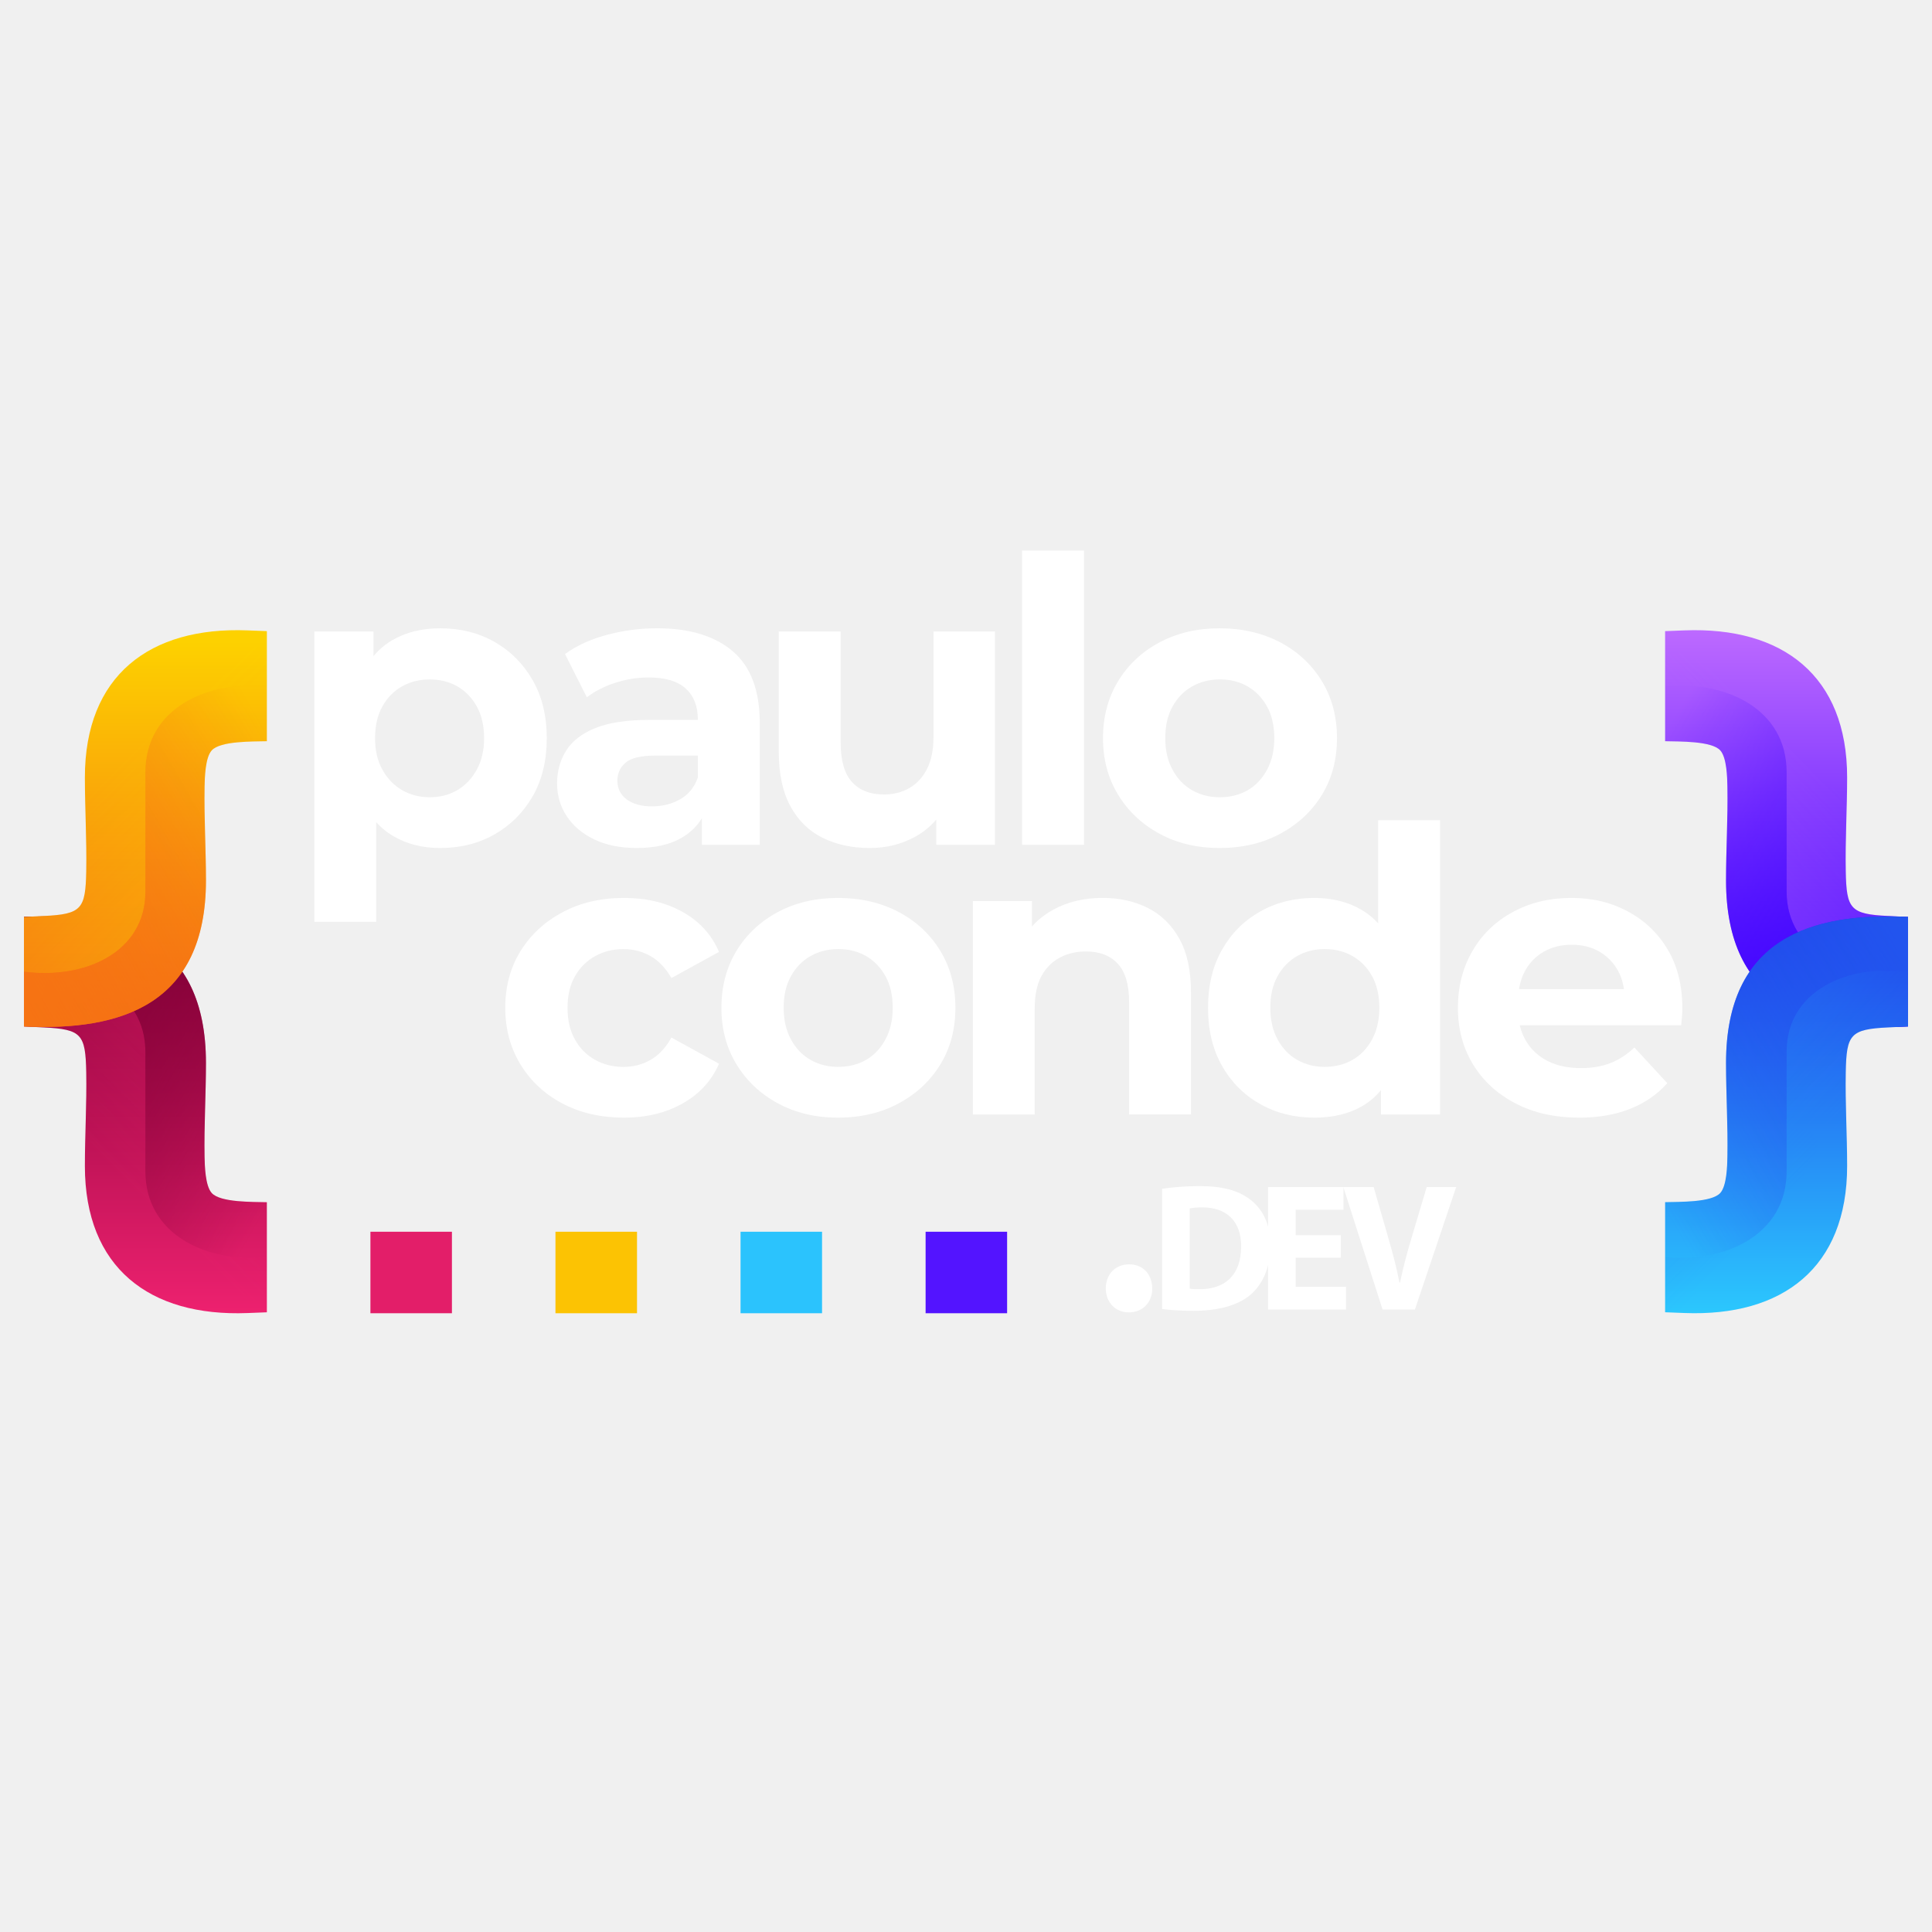
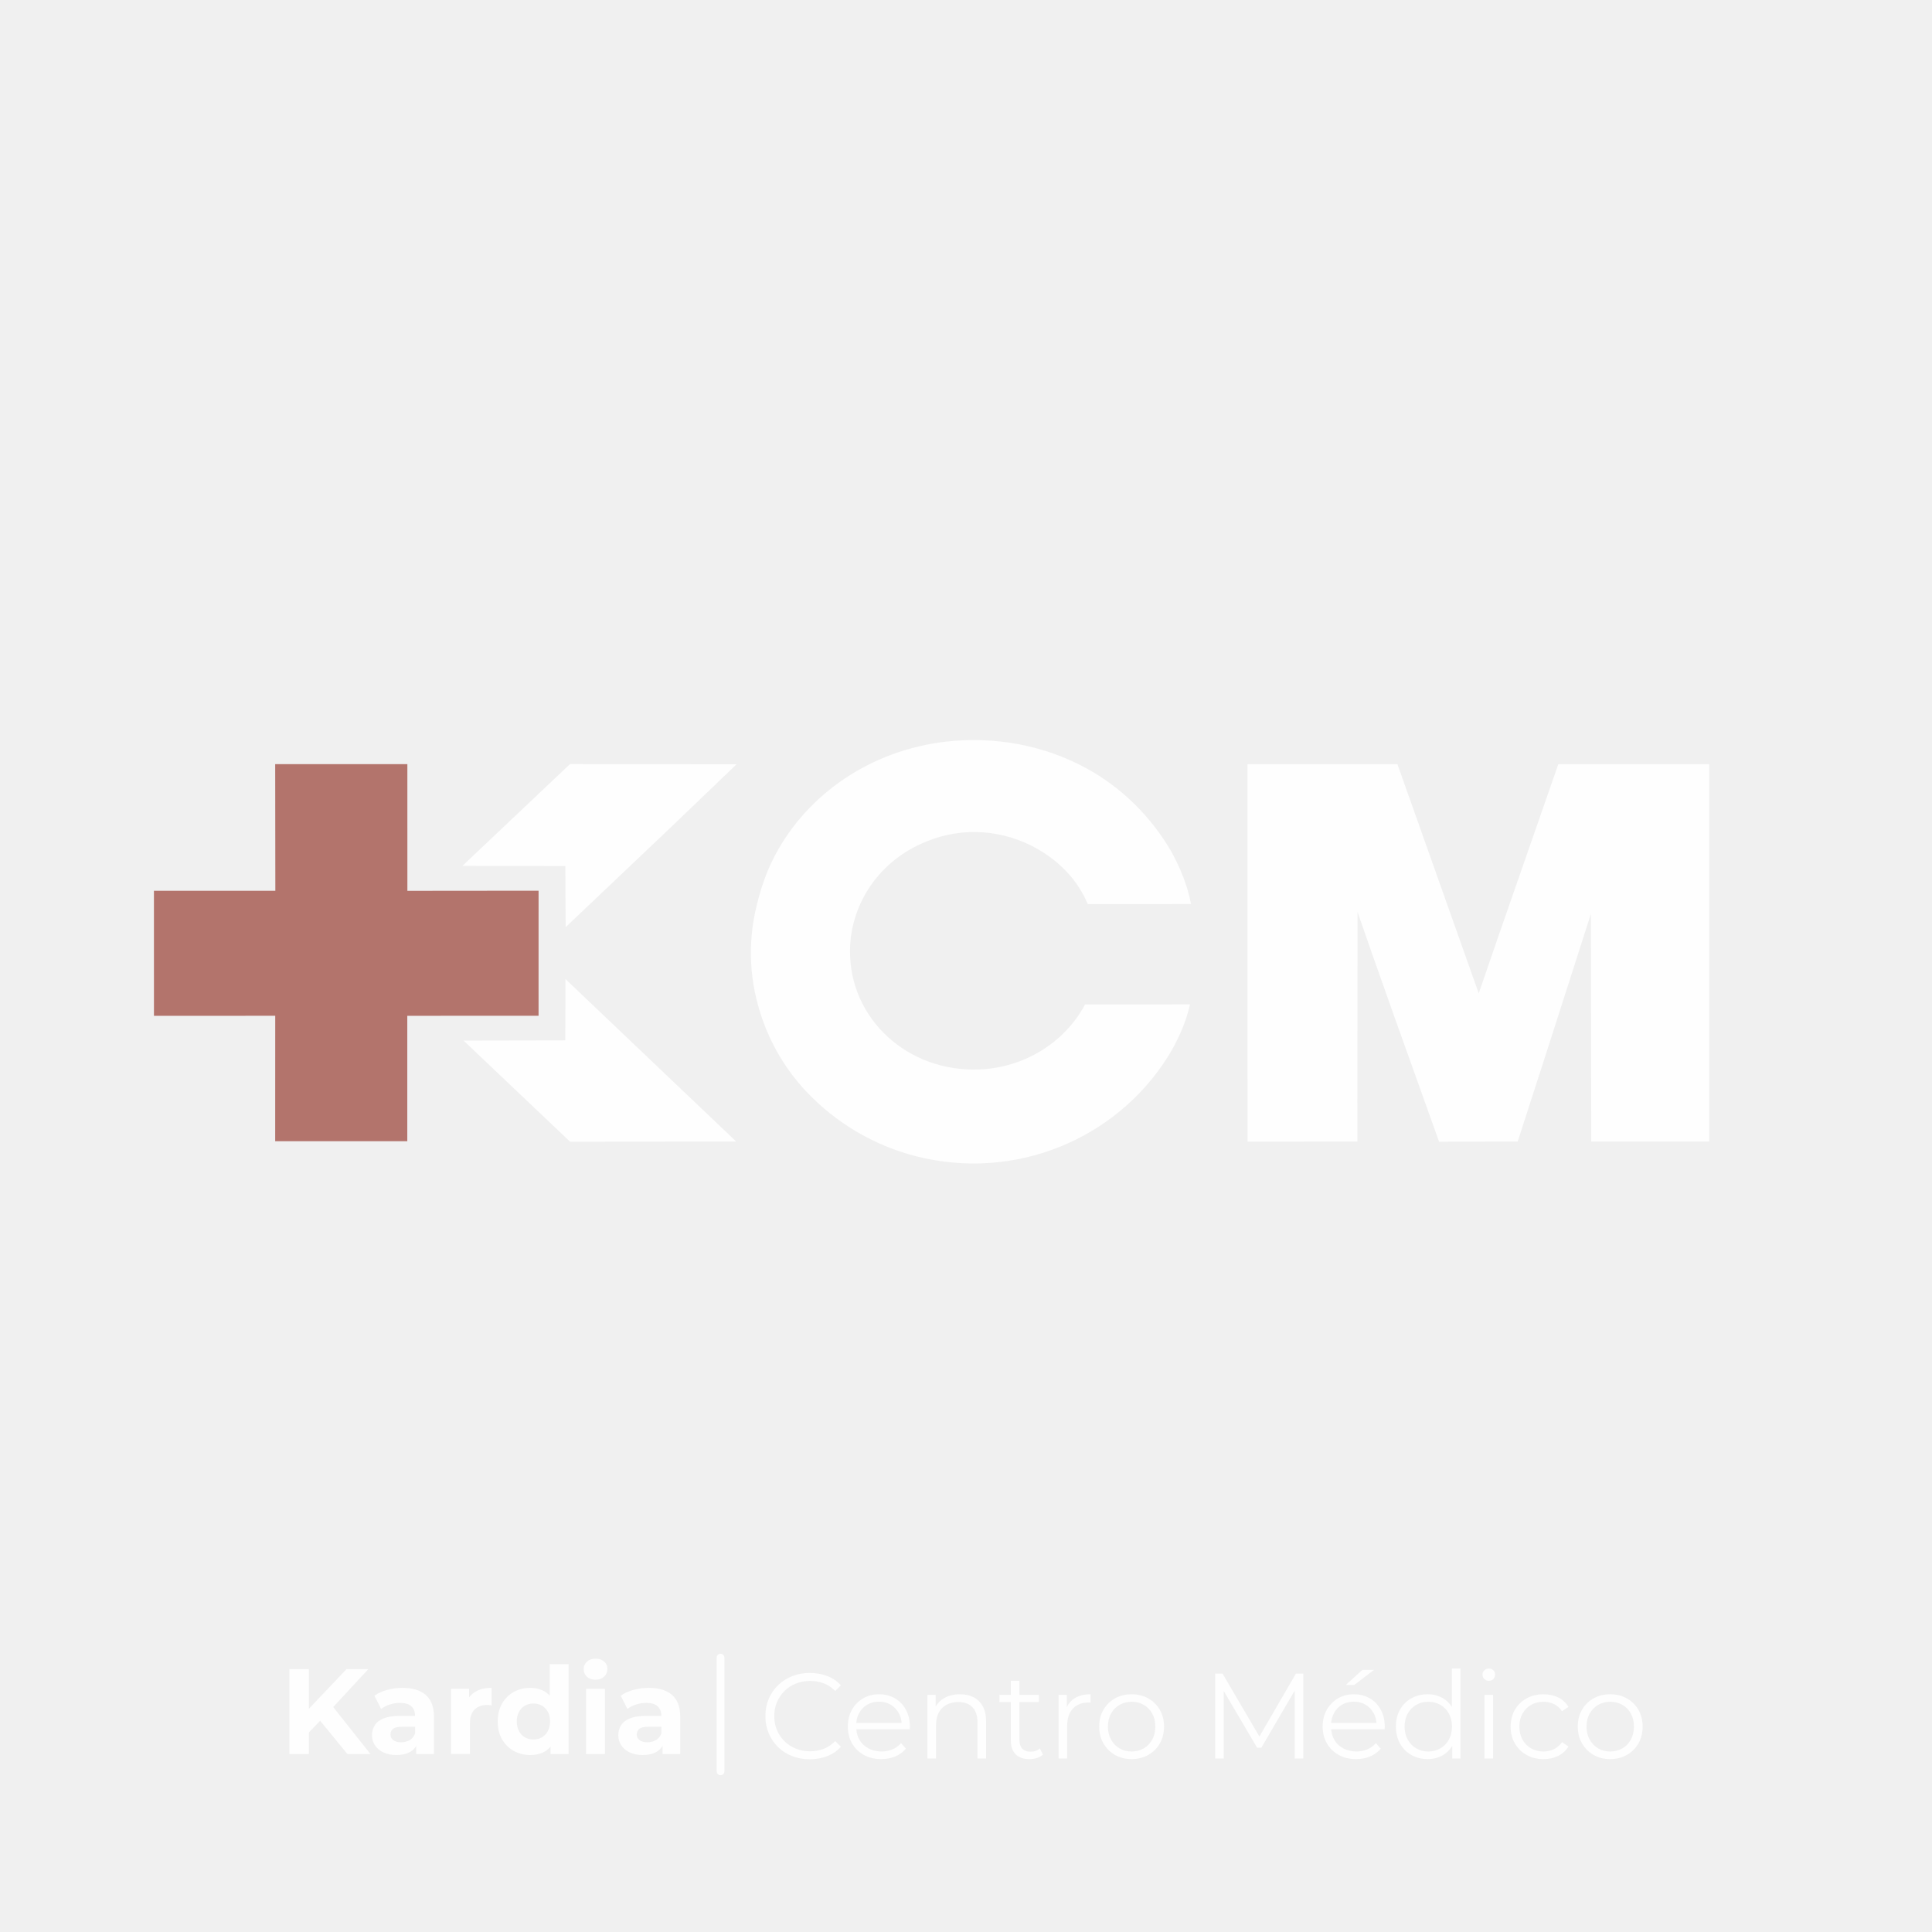
- <svg xmlns="http://www.w3.org/2000/svg" xmlns:xlink="http://www.w3.org/1999/xlink" id="Layer_1" data-name="Layer 1" viewBox="0 0 1080 1080">
+ <svg xmlns="http://www.w3.org/2000/svg" id="Layer_1" data-name="Layer 1" viewBox="0 0 1080 1080">
  <defs>
    <style>
      .cls-1 {
-         mask: url(#mask);
+         fill: #b3746c;
      }

      .cls-2 {
-         fill: #f67313;
-       }
- 
-       .cls-2, .cls-3, .cls-4, .cls-5, .cls-6, .cls-7, .cls-8, .cls-9 {
-         fill-rule: evenodd;
-       }
- 
-       .cls-10 {
-         fill: #2bc3fd;
-       }
- 
-       .cls-11 {
-         fill: url(#linear-gradient-8);
-       }
- 
-       .cls-12 {
-         fill: url(#linear-gradient-7);
-       }
- 
-       .cls-13 {
-         fill: url(#linear-gradient-5);
-       }
- 
-       .cls-14 {
-         fill: url(#linear-gradient-6);
-       }
- 
-       .cls-15 {
-         fill: url(#linear-gradient-9);
-       }
- 
-       .cls-16 {
-         fill: url(#linear-gradient-4);
-       }
- 
-       .cls-17 {
-         fill: url(#linear-gradient-3);
-       }
- 
-       .cls-18 {
-         fill: url(#linear-gradient-2);
-       }
- 
-       .cls-19 {
-         fill: url(#linear-gradient);
-       }
- 
-       .cls-20 {
-         mask: url(#mask-2);
-       }
- 
-       .cls-21 {
-         mask: url(#mask-3);
-       }
- 
-       .cls-22 {
-         mask: url(#mask-4);
-       }
- 
-       .cls-23 {
-         mask: url(#mask-5);
-       }
- 
-       .cls-24 {
-         mask: url(#mask-7);
-       }
- 
-       .cls-25 {
-         mask: url(#mask-6);
-       }
- 
-       .cls-26 {
-         mask: url(#mask-1);
-       }
- 
-       .cls-3 {
-         fill: #830037;
-       }
- 
-       .cls-4 {
-         fill: #2684f5;
-       }
- 
-       .cls-27 {
-         clip-path: url(#clippath-1);
-       }
- 
-       .cls-28 {
-         clip-path: url(#clippath-3);
-       }
- 
-       .cls-29 {
-         clip-path: url(#clippath-2);
-       }
- 
-       .cls-30 {
-         fill: #fcc303;
-       }
- 
-       .cls-31 {
-         fill: #fff;
-       }
- 
-       .cls-32 {
-         clip-rule: evenodd;
-         fill: none;
-       }
- 
-       .cls-33 {
-         fill: url(#linear-gradient-10);
-       }
- 
-       .cls-34 {
-         fill: url(#linear-gradient-11);
-       }
- 
-       .cls-35 {
-         fill: url(#linear-gradient-12);
-       }
- 
-       .cls-5 {
-         fill: #eb206e;
-       }
- 
-       .cls-36 {
-         fill: #e31e69;
-       }
- 
-       .cls-6 {
-         fill: #25e;
-       }
- 
-       .cls-7 {
-         fill: #4004ff;
-       }
- 
-       .cls-8 {
-         fill: #b866ff;
-       }
- 
-       .cls-37 {
-         fill: #5314ff;
-       }
- 
-       .cls-38 {
-         clip-path: url(#clippath);
-       }
- 
-       .cls-9 {
-         fill: #fdd000;
+         fill: #fefefe;
      }
    </style>
-     <clipPath id="clippath">
-       <path class="cls-32" d="M13.39,512.58v61.22l11.08.54c21.22,1.01,23.33,3.87,23.74,25.06.31,17.34-.76,34.99-.76,52.42,0,56.82,36.12,84.32,90.96,82.18l10.77-.42v-61.54c-7.82-.23-26.04.25-30.86-5.17-3.61-4.06-3.85-15.16-3.97-20.22-.31-17.33.78-34.99.78-52.42,0-69.46-47.42-84.28-101.74-81.65" />
-     </clipPath>
-     <linearGradient id="linear-gradient" x1="-1259.2" y1="586.36" x2="-1259.2" y2="366.56" gradientTransform="translate(-1177.91 1100.66) rotate(-180)" gradientUnits="userSpaceOnUse">
-       <stop offset="0" stop-color="#820036" />
-       <stop offset="1" stop-color="#ed216f" />
-     </linearGradient>
-     <linearGradient id="linear-gradient-2" x1="-1517.02" y1="1001.93" x2="-1337.27" y2="822.18" gradientTransform="translate(-1273.92 1478.39) rotate(-180)" gradientUnits="userSpaceOnUse">
-       <stop offset="0" stop-color="#fff" />
-       <stop offset="1" stop-color="#000" />
-     </linearGradient>
-     <mask id="mask" x="13.39" y="542.42" width="135.79" height="191.69" maskUnits="userSpaceOnUse">
-       <rect class="cls-18" x="13.39" y="542.42" width="135.79" height="191.69" />
-     </mask>
-     <linearGradient id="linear-gradient-3" x1="-1264.51" y1="920.9" x2="-1435.99" y2="821.96" gradientTransform="translate(-1273.92 1476.31) rotate(-180)" xlink:href="#linear-gradient-2" />
-     <mask id="mask-1" x="13.39" y="512.29" width="135.79" height="190.9" maskUnits="userSpaceOnUse">
-       <rect class="cls-17" x="13.39" y="512.29" width="135.79" height="190.9" />
-     </mask>
-     <clipPath id="clippath-1">
-       <path class="cls-32" d="M13.39,573.8v-61.22l11.08-.54c21.22-1.01,23.33-3.88,23.74-25.05.31-17.34-.76-35-.76-52.42,0-56.83,36.12-84.33,90.96-82.18l10.77.42v61.53c-7.82.23-26.04-.25-30.86,5.17-3.61,4.05-3.85,15.16-3.97,20.2-.31,17.34.78,35,.78,52.42,0,69.47-47.42,84.29-101.74,81.65" />
-     </clipPath>
-     <linearGradient id="linear-gradient-4" x1="-1259.2" y1="526.59" x2="-1259.2" y2="742.19" gradientTransform="translate(-1177.91 1100.66) rotate(-180)" gradientUnits="userSpaceOnUse">
-       <stop offset="0" stop-color="#f56b15" />
-       <stop offset="1" stop-color="#fdd100" />
-     </linearGradient>
-     <linearGradient id="linear-gradient-5" x1="-1517.05" y1="855.46" x2="-1337.3" y2="1035.06" gradientTransform="translate(-1273.92 1465.28) rotate(-180)" xlink:href="#linear-gradient-2" />
-     <mask id="mask-2" x="13.39" y="352.27" width="135.79" height="191.68" maskUnits="userSpaceOnUse">
-       <rect class="cls-13" x="13.39" y="352.27" width="135.79" height="191.68" />
-     </mask>
-     <linearGradient id="linear-gradient-6" x1="-1264.5" y1="936.44" x2="-1435.99" y2="1035.39" gradientTransform="translate(-1273.92 1467.41) rotate(-180)" xlink:href="#linear-gradient-2" />
-     <mask id="mask-3" x="13.39" y="383.18" width="135.79" height="190.91" maskUnits="userSpaceOnUse">
-       <rect class="cls-14" x="13.39" y="383.18" width="135.79" height="190.91" />
-     </mask>
-     <clipPath id="clippath-2">
-       <path class="cls-32" d="M1066.61,573.8v-61.22l-11.09-.54c-21.23-1.02-23.34-3.88-23.73-25.06-.33-17.34.77-35,.77-52.41,0-56.83-36.12-84.33-90.97-82.18l-10.78.42v61.53c7.81.23,26.05-.25,30.87,5.17,3.61,4.05,3.86,15.16,3.95,20.2.33,17.34-.77,35-.77,52.42,0,69.47,47.43,84.29,101.74,81.65" />
-     </clipPath>
-     <linearGradient id="linear-gradient-7" x1="-2176.62" y1="526.45" x2="-2176.62" y2="747.71" gradientTransform="translate(-1177.91 1100.66) rotate(-180)" gradientUnits="userSpaceOnUse">
-       <stop offset="0" stop-color="#3a00ff" />
-       <stop offset="1" stop-color="#bc69ff" />
-     </linearGradient>
-     <linearGradient id="linear-gradient-8" x1="-2038.68" y1="855.45" x2="-2218.44" y2="1035.07" gradientTransform="translate(-1201.82 1465.28) rotate(-180)" xlink:href="#linear-gradient-2" />
-     <mask id="mask-4" x="930.81" y="352.26" width="135.79" height="191.69" maskUnits="userSpaceOnUse">
-       <rect class="cls-11" x="930.81" y="352.26" width="135.79" height="191.68" />
-     </mask>
-     <linearGradient id="linear-gradient-9" x1="-2291.23" y1="936.45" x2="-2119.74" y2="1035.4" gradientTransform="translate(-1201.82 1467.41) rotate(-180)" xlink:href="#linear-gradient-2" />
-     <mask id="mask-5" x="930.81" y="383.17" width="135.79" height="190.91" maskUnits="userSpaceOnUse">
-       <rect class="cls-15" x="930.81" y="383.18" width="135.79" height="190.91" />
-     </mask>
-     <clipPath id="clippath-3">
-       <path class="cls-32" d="M1066.61,512.58v61.22l-11.09.53c-21.23,1.01-23.34,3.88-23.73,25.06-.33,17.34.77,35,.77,52.42,0,56.82-36.12,84.32-90.97,82.17l-10.78-.42v-61.55c7.81-.23,26.05.26,30.87-5.16,3.61-4.06,3.86-15.17,3.95-20.22.33-17.34-.77-34.99-.77-52.42,0-69.46,47.43-84.3,101.74-81.65" />
-     </clipPath>
-     <linearGradient id="linear-gradient-10" x1="-2176.62" y1="613.64" x2="-2176.62" y2="350.17" gradientTransform="translate(-1177.91 1100.66) rotate(-180)" gradientUnits="userSpaceOnUse">
-       <stop offset="0" stop-color="#1e27e8" />
-       <stop offset="1" stop-color="#2cd2ff" />
-     </linearGradient>
-     <linearGradient id="linear-gradient-11" x1="-2291.23" y1="920.91" x2="-2119.74" y2="821.96" gradientTransform="translate(-1201.82 1476.31) rotate(-180)" xlink:href="#linear-gradient-2" />
-     <mask id="mask-6" x="930.81" y="512.28" width="135.79" height="190.91" maskUnits="userSpaceOnUse">
-       <rect class="cls-34" x="930.81" y="512.28" width="135.79" height="190.91" />
-     </mask>
-     <linearGradient id="linear-gradient-12" x1="-2038.73" y1="1001.93" x2="-2218.48" y2="822.18" gradientTransform="translate(-1201.82 1478.39) rotate(-180)" xlink:href="#linear-gradient-2" />
-     <mask id="mask-7" x="930.81" y="542.42" width="135.79" height="191.69" maskUnits="userSpaceOnUse">
-       <rect class="cls-35" x="930.81" y="542.42" width="135.79" height="191.69" />
-     </mask>
  </defs>
  <g>
-     <path class="cls-31" d="M175.73,515.28v-162.29h33.03v24.39l-.67,35.47,2.22,35.25v67.18h-34.59ZM246.01,474.04c-9.9,0-18.62-2.22-26.16-6.65-7.54-4.43-13.41-11.2-17.62-20.29s-6.32-20.58-6.32-34.47,2-25.57,5.99-34.59c3.99-9.01,9.79-15.74,17.4-20.17,7.61-4.43,16.52-6.65,26.72-6.65,11.38,0,21.54,2.55,30.48,7.65,8.94,5.1,16.04,12.23,21.28,21.39,5.24,9.17,7.87,19.95,7.87,32.37s-2.63,23.39-7.87,32.48c-5.25,9.09-12.34,16.18-21.28,21.28-8.94,5.1-19.1,7.65-30.48,7.65ZM240.25,445.66c5.76,0,10.9-1.33,15.41-3.99,4.51-2.66,8.13-6.46,10.86-11.42,2.73-4.95,4.1-10.83,4.1-17.62s-1.37-12.86-4.1-17.74c-2.74-4.88-6.36-8.61-10.86-11.2-4.51-2.58-9.64-3.88-15.41-3.88s-10.94,1.3-15.52,3.88c-4.58,2.59-8.24,6.32-10.97,11.2-2.74,4.88-4.1,10.79-4.1,17.74s1.36,12.67,4.1,17.62c2.73,4.95,6.39,8.76,10.97,11.42,4.58,2.66,9.75,3.99,15.52,3.99Z" />
-     <path class="cls-31" d="M355.97,474.04c-9.17,0-17.07-1.59-23.72-4.77-6.65-3.18-11.79-7.5-15.41-12.97-3.62-5.47-5.43-11.6-5.43-18.4s1.74-13.12,5.21-18.51c3.47-5.39,8.98-9.57,16.52-12.53,7.54-2.96,17.44-4.43,29.71-4.43h31.48v19.95h-27.93c-8.13,0-13.71,1.33-16.74,3.99-3.03,2.66-4.54,5.99-4.54,9.98,0,4.43,1.74,7.95,5.21,10.53,3.47,2.59,8.16,3.88,14.08,3.88s11.2-1.33,15.85-3.99c4.66-2.66,7.94-6.72,9.87-12.19l5.32,16.18c-2.52,7.39-7.09,13.12-13.75,17.18-6.65,4.07-15.22,6.1-25.72,6.1ZM392.33,472.27v-23.28l-2.22-5.1v-41.68c0-7.39-2.26-13.15-6.76-17.29-4.51-4.14-11.42-6.21-20.73-6.21-6.36,0-12.6,1-18.73,2.99-6.13,2-11.42,4.69-15.85,8.09l-12.19-24.17c6.5-4.73,14.33-8.31,23.5-10.75,9.16-2.44,18.47-3.66,27.93-3.66,18.18,0,32.29,4.29,42.35,12.86,10.05,8.57,15.08,21.95,15.08,40.13v68.06h-32.37Z" />
-     <path class="cls-31" d="M486.33,474.04c-10.05,0-18.92-1.92-26.6-5.76-7.69-3.84-13.67-9.75-17.96-17.74-4.29-7.98-6.43-18.03-6.43-30.15v-67.4h34.59v62.08c0,10.05,2.11,17.4,6.32,22.06,4.21,4.66,10.16,6.98,17.85,6.98,5.32,0,10.05-1.18,14.19-3.55,4.14-2.36,7.43-5.91,9.87-10.64,2.44-4.73,3.66-10.64,3.66-17.74v-59.19h34.36v119.28h-32.81v-33.03l5.99,9.75c-4.14,8.28-10.05,14.52-17.74,18.73-7.69,4.21-16.11,6.32-25.27,6.32Z" />
-     <path class="cls-31" d="M571.35,472.27v-164.5h34.59v164.5h-34.59Z" />
-     <path class="cls-31" d="M681.76,474.04c-12.56,0-23.76-2.66-33.59-7.98-9.83-5.32-17.55-12.6-23.17-21.84-5.62-9.24-8.42-19.77-8.42-31.59s2.81-22.58,8.42-31.81c5.62-9.23,13.34-16.48,23.17-21.73,9.83-5.24,21.02-7.87,33.59-7.87s24.02,2.63,33.92,7.87c9.9,5.25,17.66,12.49,23.28,21.73,5.62,9.24,8.42,19.84,8.42,31.81s-2.81,22.54-8.42,31.7c-5.62,9.17-13.38,16.41-23.28,21.73-9.9,5.32-21.21,7.98-33.92,7.98ZM681.76,445.66c5.91,0,11.12-1.29,15.63-3.88,4.51-2.58,8.13-6.39,10.86-11.42,2.73-5.02,4.1-10.94,4.1-17.74s-1.37-12.86-4.1-17.74c-2.74-4.88-6.36-8.61-10.86-11.2-4.51-2.58-9.64-3.88-15.41-3.88s-10.94,1.3-15.52,3.88c-4.58,2.59-8.24,6.32-10.97,11.2-2.74,4.88-4.1,10.79-4.1,17.74s1.36,12.71,4.1,17.74c2.73,5.03,6.39,8.83,10.97,11.42,4.58,2.59,9.68,3.88,15.3,3.88Z" />
+     <polygon class="cls-2" points="889.33 510.83 865.62 584.79 848.39 638.14 804.44 638.2 779.24 567.73 766.77 532.5 758.89 509.84 758.79 638.15 697.38 638.18 697.37 427.18 781.16 427.16 791.71 456.87 826.62 555.3 837.94 522.42 871.1 427.18 955.43 427.19 955.44 638.12 889.53 638.16 889.33 510.83" />
+     <path class="cls-2" d="M606.57,561.52l58.64-.06c-2.07,9.2-5.59,17.36-10.19,25.65-27.18,46.64-82.19,72.19-137.79,60.44-24.49-5.17-46.49-17.4-63.7-34.49-12.52-12.43-21.57-26.98-27.31-43.21-7.29-20.63-8.45-42.17-3.31-63.37,2.38-9.81,5.41-18.94,10.12-27.93,18.44-35.19,54.34-59.16,95.57-63.94,27.19-3.15,55.01,1.9,78.82,14.94,20.16,11.04,36.18,27.34,47.38,46.51,5.15,9.48,9.03,18.95,10.98,29.3l-57.71.04c-5.53-13.18-15.41-23.57-28.12-30.84-18.74-10.73-41.62-12.55-61.71-4.29-26.22,10.26-42.84,34.52-43.08,61.03-.35,38.14,32.14,68.22,72.48,66.53,24.56-1.03,47.3-14.65,58.92-36.31Z" />
+     <polygon class="cls-1" points="227.68 637.94 153.84 637.96 153.86 567.83 86.06 567.85 86.05 497.94 153.92 497.96 153.84 427.15 227.72 427.16 227.73 497.98 301.07 497.91 301.06 567.82 227.68 567.84 227.68 637.94" />
+     <polygon class="cls-2" points="316.2 518.29 316.04 484.14 258.51 484.01 318.62 427.14 411.74 427.23 376 461.51 316.2 518.29" />
+     <polygon class="cls-2" points="318.67 638.21 259.11 581.68 316.02 581.57 316.11 547.31 411.53 638.13 318.67 638.21" />
  </g>
  <g>
-     <path class="cls-31" d="M348.73,624.77c-12.86,0-24.28-2.62-34.25-7.87-9.98-5.24-17.81-12.53-23.5-21.84-5.69-9.31-8.54-19.88-8.54-31.7s2.84-22.54,8.54-31.7c5.69-9.16,13.52-16.41,23.5-21.73s21.39-7.98,34.25-7.98,23.54,2.63,32.92,7.87c9.38,5.25,16.15,12.68,20.29,22.28l-26.6,14.63c-3.25-5.62-7.17-9.72-11.75-12.3-4.58-2.58-9.61-3.88-15.08-3.88-5.76,0-11.01,1.3-15.74,3.88-4.73,2.59-8.5,6.32-11.31,11.2-2.81,4.88-4.21,10.79-4.21,17.74s1.4,12.9,4.21,17.85c2.81,4.95,6.58,8.72,11.31,11.31,4.73,2.59,9.98,3.88,15.74,3.88,5.47,0,10.49-1.29,15.08-3.88,4.58-2.58,8.5-6.76,11.75-12.53l26.6,14.63c-4.14,9.46-10.9,16.85-20.29,22.17-9.39,5.32-20.36,7.98-32.92,7.98Z" />
-     <path class="cls-31" d="M468.45,624.77c-12.56,0-23.76-2.66-33.59-7.98-9.83-5.32-17.55-12.6-23.17-21.84-5.62-9.24-8.42-19.77-8.42-31.59s2.81-22.58,8.42-31.81c5.62-9.23,13.34-16.48,23.17-21.73,9.83-5.24,21.02-7.87,33.59-7.87s24.02,2.63,33.92,7.87c9.9,5.25,17.66,12.49,23.28,21.73,5.62,9.24,8.42,19.84,8.42,31.81s-2.81,22.54-8.42,31.7c-5.62,9.17-13.38,16.41-23.28,21.73-9.9,5.32-21.21,7.98-33.92,7.98ZM468.45,596.39c5.91,0,11.12-1.29,15.63-3.88,4.51-2.58,8.13-6.39,10.86-11.42,2.73-5.02,4.1-10.94,4.1-17.74s-1.37-12.86-4.1-17.74c-2.74-4.88-6.36-8.61-10.86-11.2-4.51-2.58-9.64-3.88-15.41-3.88s-10.94,1.3-15.52,3.88c-4.58,2.59-8.24,6.32-10.97,11.2-2.74,4.88-4.1,10.79-4.1,17.74s1.36,12.71,4.1,17.74c2.73,5.03,6.39,8.83,10.97,11.42,4.58,2.59,9.68,3.88,15.3,3.88Z" />
-     <path class="cls-31" d="M543.83,623v-119.28h33.03v33.03l-6.21-9.98c4.29-7.98,10.42-14.11,18.4-18.4,7.98-4.29,17.07-6.43,27.27-6.43,9.46,0,17.92,1.88,25.38,5.65,7.46,3.77,13.34,9.53,17.63,17.29,4.29,7.76,6.43,17.7,6.43,29.82v68.28h-34.59v-62.96c0-9.61-2.11-16.7-6.32-21.28-4.21-4.58-10.16-6.87-17.85-6.87-5.47,0-10.39,1.19-14.74,3.55-4.36,2.37-7.76,5.84-10.2,10.42-2.44,4.58-3.66,10.64-3.66,18.18v58.97h-34.59Z" />
-     <path class="cls-31" d="M734.71,624.77c-11.23,0-21.36-2.55-30.37-7.65-9.02-5.1-16.11-12.23-21.28-21.39-5.18-9.16-7.76-19.95-7.76-32.37s2.58-23.2,7.76-32.37c5.17-9.16,12.27-16.29,21.28-21.39,9.01-5.1,19.14-7.65,30.37-7.65,10.05,0,18.84,2.22,26.38,6.65,7.54,4.43,13.38,11.16,17.51,20.17,4.14,9.02,6.21,20.55,6.21,34.59s-2,25.42-5.99,34.59c-3.99,9.17-9.72,15.93-17.18,20.29-7.46,4.36-16.44,6.54-26.94,6.54ZM740.48,596.39c5.76,0,10.94-1.29,15.52-3.88,4.58-2.58,8.24-6.39,10.97-11.42,2.73-5.02,4.1-10.94,4.1-17.74s-1.37-12.86-4.1-17.74c-2.74-4.88-6.39-8.61-10.97-11.2-4.58-2.58-9.75-3.88-15.52-3.88s-10.72,1.3-15.3,3.88c-4.58,2.59-8.24,6.32-10.97,11.2-2.74,4.88-4.1,10.79-4.1,17.74s1.36,12.71,4.1,17.74c2.73,5.03,6.39,8.83,10.97,11.42,4.58,2.59,9.68,3.88,15.3,3.88ZM771.96,623v-24.39l.67-35.47-2.22-35.25v-69.39h34.59v164.5h-33.03Z" />
-     <path class="cls-31" d="M882.81,624.77c-13.6,0-25.5-2.66-35.69-7.98s-18.11-12.6-23.72-21.84c-5.62-9.24-8.42-19.77-8.42-31.59s2.7-22.39,8.09-31.7c5.39-9.31,12.93-16.59,22.61-21.84,9.68-5.24,20.58-7.87,32.7-7.87s22.21,2.52,31.59,7.54c9.38,5.03,16.81,12.12,22.28,21.28,5.47,9.17,8.2,20.17,8.2,33.03,0,1.33-.08,2.85-.22,4.54-.15,1.7-.3,3.29-.44,4.77h-96.88v-20.17h78.7l-13.52,5.99c.15-6.21-1.04-11.6-3.55-16.18-2.52-4.58-5.99-8.17-10.42-10.75-4.43-2.58-9.61-3.88-15.52-3.88s-11.12,1.3-15.63,3.88c-4.51,2.59-8.02,6.21-10.53,10.86-2.51,4.66-3.77,10.16-3.77,16.52v5.32c0,6.65,1.48,12.42,4.43,17.29,2.96,4.88,7.02,8.61,12.19,11.2,5.17,2.59,11.38,3.88,18.62,3.88,6.21,0,11.71-.96,16.52-2.88,4.8-1.92,9.2-4.8,13.19-8.65l18.4,19.95c-5.47,6.21-12.34,10.97-20.62,14.3-8.28,3.33-17.81,4.99-28.6,4.99Z" />
-   </g>
-   <g class="cls-38">
-     <rect class="cls-19" x="13.39" y="509.94" width="135.79" height="226.19" />
-   </g>
-   <g class="cls-1">
-     <path class="cls-5" d="M13.39,543.19c33.49-4.46,67.88,10.51,67.88,44.77v66.73c0,35.56,34.3,51.29,67.91,48.1v30.77l-10.77.42c-54.85,2.15-90.96-25.35-90.96-82.18,0-17.43,1.08-35.07.76-52.42-.41-21.19-2.52-24.05-23.74-25.06l-11.08-.54v-30.61Z" />
-   </g>
-   <g class="cls-26">
-     <path class="cls-3" d="M13.39,512.58v30.61c33.49-4.46,67.88,10.51,67.88,44.77v66.73c0,35.56,34.3,51.29,67.91,48.1v-30.77c-7.82-.23-26.04.25-30.86-5.17-3.61-4.06-3.85-15.16-3.97-20.22-.31-17.33.78-34.99.78-52.42,0-69.46-47.42-84.28-101.74-81.65" />
-   </g>
-   <g class="cls-27">
-     <rect class="cls-16" x="13.39" y="350.23" width="135.79" height="226.2" />
-   </g>
-   <g class="cls-20">
-     <path class="cls-9" d="M13.39,543.18c33.49,4.46,67.88-10.51,67.88-44.77v-66.73c0-35.55,34.3-51.28,67.91-48.09v-30.77l-10.77-.42c-54.85-2.15-90.96,25.35-90.96,82.18,0,17.43,1.08,35.08.76,52.42-.41,21.17-2.52,24.04-23.74,25.05l-11.08.54v30.6Z" />
-   </g>
-   <g class="cls-21">
-     <path class="cls-2" d="M13.39,573.8v-30.62c33.49,4.46,67.88-10.51,67.88-44.77v-66.73c0-35.55,34.3-51.28,67.91-48.09v30.76c-7.82.23-26.04-.25-30.86,5.17-3.61,4.05-3.85,15.16-3.97,20.2-.31,17.34.78,35,.78,52.42,0,69.47-47.42,84.29-101.74,81.65" />
-   </g>
-   <g class="cls-29">
-     <rect class="cls-12" x="930.81" y="350.23" width="135.79" height="226.2" />
-   </g>
-   <g class="cls-22">
-     <path class="cls-8" d="M1066.61,543.18c-33.49,4.46-67.87-10.51-67.87-44.77v-66.73c0-35.55-34.31-51.29-67.92-48.1v-30.76l10.78-.42c54.85-2.15,90.97,25.35,90.97,82.18,0,17.41-1.1,35.07-.77,52.41.4,21.18,2.5,24.04,23.73,25.06l11.09.54v30.6Z" />
-   </g>
-   <g class="cls-23">
-     <path class="cls-7" d="M1066.61,573.8v-30.62c-33.49,4.46-67.87-10.51-67.87-44.77v-66.73c0-35.55-34.31-51.29-67.92-48.1v30.77c7.81.23,26.05-.25,30.87,5.17,3.61,4.05,3.86,15.16,3.95,20.2.33,17.34-.77,35-.77,52.42,0,69.47,47.43,84.29,101.74,81.65" />
-   </g>
-   <g class="cls-28">
-     <rect class="cls-33" x="930.81" y="509.93" width="135.79" height="226.21" />
-   </g>
-   <g class="cls-25">
-     <path class="cls-6" d="M1066.61,512.58v30.6c-33.49-4.45-67.87,10.52-67.87,44.78v66.73c0,35.56-34.31,51.28-67.92,48.1v-30.77c7.81-.23,26.05.26,30.87-5.16,3.61-4.06,3.86-15.17,3.95-20.22.33-17.34-.77-34.99-.77-52.42,0-69.46,47.43-84.3,101.74-81.65" />
-   </g>
-   <g class="cls-24">
-     <path class="cls-4" d="M1066.61,543.18c-33.49-4.45-67.87,10.52-67.87,44.78v66.73c0,35.56-34.31,51.28-67.92,48.1v30.77l10.78.42c54.85,2.15,90.97-25.35,90.97-82.17,0-17.43-1.1-35.08-.77-52.42.4-21.18,2.5-24.05,23.73-25.06l11.09-.53v-30.62Z" />
-   </g>
-   <g>
-     <rect class="cls-37" x="517.42" y="688.55" width="45.56" height="45.56" />
-     <rect class="cls-10" x="413.97" y="688.55" width="45.56" height="45.56" />
-     <rect class="cls-30" x="310.51" y="688.55" width="45.58" height="45.56" />
-     <rect class="cls-36" x="207.07" y="688.55" width="45.56" height="45.56" />
-   </g>
-   <g>
-     <path class="cls-31" d="M618.15,720.27c0-7.98,5.37-13.5,13.06-13.5s12.77,5.37,12.92,13.5c0,7.69-5.23,13.35-13.21,13.35-7.4,0-12.77-5.66-12.77-13.35Z" />
-     <path class="cls-31" d="M649.61,664.56c5.69-.91,13.11-1.52,20.83-1.52,13.11,0,21.64,2.44,28.15,7.32,7.11,5.28,11.58,13.72,11.58,25.81,0,13.11-4.78,22.15-11.28,27.74-7.21,6-18.29,8.84-31.7,8.84-8.03,0-13.82-.51-17.58-1.02v-67.16ZM665.05,720.34c1.32.31,3.56.31,5.39.31,14.12.1,23.37-7.62,23.37-23.98,0-14.23-8.33-21.74-21.74-21.74-3.35,0-5.69.31-7.01.61v44.81Z" />
-     <path class="cls-31" d="M749.49,703.07h-25.2v16.26h28.15v12.7h-43.59v-68.48h42.17v12.7h-26.72v14.23h25.2v12.6Z" />
-     <path class="cls-31" d="M772.86,732.02l-21.95-68.48h16.97l8.33,28.96c2.34,8.23,4.47,15.95,6.1,24.49h.3c1.73-8.23,3.86-16.36,6.2-24.18l8.74-29.26h16.46l-23.06,68.48h-18.09Z" />
+     <polygon class="cls-2" points="205.86 933.09 193.67 933.09 172.67 955.22 172.67 933.09 161.76 933.09 161.76 980.52 172.67 980.52 172.67 968.47 178.96 961.9 194.21 980.52 207.08 980.52 186.26 954.25 205.86 933.09" />
+     <path class="cls-2" d="M237.98,947.45c-3.07-2.62-7.39-3.93-12.94-3.93-2.89,0-5.74.37-8.54,1.12-2.8.75-5.19,1.84-7.18,3.29l3.73,7.38c1.36-1.04,2.97-1.86,4.84-2.47,1.87-.61,3.78-.91,5.72-.91,2.85,0,4.96.63,6.33,1.9,1.38,1.27,2.07,3.03,2.07,5.28v.07h-8.33c-3.75,0-6.78.45-9.08,1.36-2.3.9-3.99,2.18-5.05,3.83-1.06,1.65-1.59,3.53-1.59,5.66s.55,3.95,1.66,5.62c1.11,1.67,2.68,2.99,4.71,3.96s4.45,1.46,7.25,1.46c3.21,0,5.83-.62,7.86-1.86,1.38-.84,2.46-1.92,3.25-3.23v4.55h9.89v-20.8c0-5.56-1.54-9.64-4.61-12.26ZM229,972.72c-1.42.81-3.04,1.22-4.84,1.22s-3.24-.4-4.3-1.19c-1.06-.79-1.59-1.86-1.59-3.22,0-1.22.46-2.24,1.39-3.05.93-.81,2.63-1.22,5.12-1.22h7.25v3.73c-.59,1.67-1.59,2.91-3.01,3.73Z" />
+     <path class="cls-2" d="M262.23,948.85v-4.79h-10.09v36.45h10.57v-17.21c0-3.48.88-6.05,2.64-7.72,1.76-1.67,4.13-2.51,7.11-2.51.36,0,.73.02,1.12.07.38.05.78.11,1.19.2v-9.82c-3.43,0-6.35.67-8.74,2-1.54.85-2.8,1.97-3.79,3.33Z" />
+     <path class="cls-2" d="M307.29,947.88c-.84-.92-1.79-1.7-2.85-2.32-2.3-1.36-4.99-2.03-8.06-2.03-3.43,0-6.53.78-9.28,2.34-2.76,1.56-4.92,3.74-6.5,6.54-1.58,2.8-2.37,6.1-2.37,9.89s.79,7.09,2.37,9.89c1.58,2.8,3.75,4.98,6.5,6.54,2.75,1.56,5.85,2.34,9.28,2.34,3.21,0,5.95-.67,8.23-2,1.2-.7,2.25-1.61,3.15-2.71v4.17h10.1v-50.27h-10.57v17.64ZM306.24,967.71c-.84,1.54-1.95,2.7-3.35,3.49-1.4.79-2.98,1.19-4.74,1.19s-3.28-.39-4.67-1.19c-1.4-.79-2.52-1.95-3.35-3.49-.84-1.53-1.25-3.34-1.25-5.42s.42-3.93,1.25-5.42c.84-1.49,1.95-2.63,3.35-3.42,1.4-.79,2.96-1.19,4.67-1.19s3.34.4,4.74,1.19c1.4.79,2.52,1.93,3.35,3.42.84,1.49,1.25,3.3,1.25,5.42s-.42,3.89-1.25,5.42Z" />
+     <rect class="cls-2" x="327.61" y="944.06" width="10.57" height="36.45" />
+     <path class="cls-2" d="M337.68,928.79c-1.24-1.06-2.83-1.59-4.78-1.59s-3.59.57-4.81,1.69c-1.22,1.13-1.83,2.53-1.83,4.2s.61,3.07,1.83,4.2c1.22,1.13,2.82,1.69,4.81,1.69s3.59-.58,4.81-1.73c1.22-1.15,1.83-2.61,1.83-4.37,0-1.67-.62-3.04-1.86-4.1Z" />
+     <path class="cls-2" d="M375.65,947.45c-3.07-2.62-7.39-3.93-12.94-3.93-2.89,0-5.74.37-8.54,1.12-2.8.75-5.19,1.84-7.18,3.29l3.73,7.38c1.36-1.04,2.97-1.86,4.84-2.47,1.87-.61,3.78-.91,5.72-.91,2.85,0,4.96.63,6.33,1.9,1.38,1.27,2.07,3.03,2.07,5.28v.07h-8.33c-3.75,0-6.78.45-9.08,1.36-2.3.9-3.99,2.18-5.05,3.83-1.06,1.65-1.59,3.53-1.59,5.66s.55,3.95,1.66,5.62c1.11,1.67,2.68,2.99,4.71,3.96s4.45,1.46,7.25,1.46c3.21,0,5.83-.62,7.86-1.86,1.38-.84,2.46-1.92,3.25-3.23v4.55h9.89v-20.8c0-5.56-1.54-9.64-4.61-12.26ZM366.67,972.72c-1.42.81-3.04,1.22-4.84,1.22s-3.24-.4-4.3-1.19c-1.06-.79-1.59-1.86-1.59-3.22,0-1.22.46-2.24,1.39-3.05.93-.81,2.63-1.22,5.12-1.22h7.25v3.73c-.59,1.67-1.59,2.91-3.01,3.73Z" />
+     <path class="cls-2" d="M438.56,945.24c1.81-1.78,3.93-3.16,6.37-4.13,2.44-.97,5.08-1.46,7.93-1.46s5.24.44,7.59,1.32c2.35.88,4.49,2.32,6.44,4.3l3.18-3.18c-2.08-2.3-4.63-4.03-7.66-5.18-3.03-1.15-6.26-1.73-9.69-1.73s-6.87.6-9.89,1.8c-3.03,1.2-5.66,2.88-7.89,5.05-2.24,2.17-3.98,4.72-5.22,7.66-1.24,2.94-1.86,6.14-1.86,9.62s.62,6.69,1.86,9.62c1.24,2.94,2.97,5.49,5.18,7.66,2.21,2.17,4.83,3.85,7.86,5.05,3.03,1.2,6.32,1.8,9.89,1.8s6.73-.59,9.76-1.76c3.03-1.17,5.58-2.91,7.66-5.22l-3.18-3.18c-1.94,1.99-4.09,3.43-6.44,4.34-2.35.9-4.88,1.36-7.59,1.36-2.85,0-5.49-.49-7.93-1.46-2.44-.97-4.56-2.35-6.37-4.13-1.81-1.78-3.22-3.86-4.23-6.23-1.02-2.37-1.52-4.98-1.52-7.83s.51-5.45,1.52-7.83,2.43-4.45,4.23-6.23Z" />
+     <path class="cls-2" d="M500.25,949.37c-2.6-1.51-5.57-2.27-8.91-2.27s-6.27.78-8.91,2.34c-2.64,1.56-4.72,3.69-6.23,6.4-1.51,2.71-2.27,5.83-2.27,9.35s.79,6.65,2.37,9.38c1.58,2.73,3.77,4.88,6.57,6.44,2.8,1.56,6.05,2.34,9.76,2.34,2.85,0,5.45-.5,7.83-1.49,2.37-.99,4.35-2.44,5.93-4.34l-2.71-3.12c-1.36,1.58-2.97,2.76-4.84,3.52-1.87.77-3.9,1.15-6.06,1.15-2.76,0-5.21-.58-7.35-1.73-2.15-1.15-3.82-2.75-5.01-4.81-1-1.72-1.58-3.68-1.74-5.86h29.89c0-.27.01-.53.03-.78.02-.25.03-.49.03-.71,0-3.57-.75-6.72-2.24-9.45-1.49-2.73-3.53-4.85-6.13-6.37ZM480.23,957.67c1.08-2.03,2.6-3.61,4.54-4.74,1.94-1.13,4.13-1.69,6.57-1.69s4.67.57,6.57,1.69c1.9,1.13,3.4,2.7,4.51,4.71.9,1.63,1.42,3.45,1.59,5.45h-25.34c.18-1.99.69-3.8,1.55-5.42Z" />
+     <path class="cls-2" d="M544.22,948.76c-2.19-1.11-4.73-1.66-7.62-1.66-3.43,0-6.39.73-8.88,2.2-2,1.18-3.55,2.73-4.67,4.63v-6.49h-4.61v35.57h4.81v-18.7c0-2.71.51-5.02,1.52-6.94,1.02-1.92,2.46-3.39,4.34-4.4,1.87-1.02,4.08-1.52,6.61-1.52,3.39,0,6.02.96,7.89,2.88,1.87,1.92,2.81,4.75,2.81,8.5v20.19h4.81v-20.66c0-3.43-.62-6.28-1.86-8.54-1.24-2.26-2.96-3.94-5.15-5.05Z" />
+     <path class="cls-2" d="M576.03,979.21c-1.99,0-3.51-.56-4.57-1.69-1.06-1.13-1.59-2.73-1.59-4.81v-21.27h10.84v-4h-10.84v-7.86h-4.81v7.86h-6.37v4h6.37v21.55c0,3.3.9,5.85,2.71,7.66,1.81,1.81,4.38,2.71,7.72,2.71,1.4,0,2.77-.2,4.1-.61,1.33-.41,2.47-1.04,3.42-1.9l-1.69-3.46c-1.4,1.22-3.16,1.83-5.28,1.83Z" />
+     <path class="cls-2" d="M596.36,954.31v-6.87h-4.61v35.57h4.81v-18.16c0-4.2,1.06-7.44,3.18-9.72,2.12-2.28,5.06-3.42,8.81-3.42.18,0,.36.01.54.03.18.02.36.03.54.03v-4.68c-3.48,0-6.39.71-8.74,2.13-2.01,1.22-3.52,2.91-4.54,5.07Z" />
+     <path class="cls-2" d="M641.92,949.44c-2.73-1.56-5.86-2.34-9.38-2.34s-6.57.77-9.28,2.3c-2.71,1.54-4.86,3.66-6.44,6.37-1.58,2.71-2.37,5.85-2.37,9.42s.79,6.6,2.37,9.35c1.58,2.76,3.73,4.91,6.44,6.47s5.8,2.34,9.28,2.34,6.59-.78,9.35-2.34c2.75-1.56,4.91-3.7,6.47-6.44,1.56-2.73,2.34-5.86,2.34-9.38s-.78-6.7-2.34-9.38c-1.56-2.69-3.7-4.81-6.44-6.37ZM644.09,972.47c-1.15,2.1-2.72,3.73-4.71,4.88-1.99,1.15-4.27,1.73-6.84,1.73s-4.78-.58-6.74-1.73c-1.96-1.15-3.53-2.78-4.71-4.88-1.18-2.1-1.76-4.53-1.76-7.28s.59-5.24,1.76-7.32c1.17-2.08,2.75-3.69,4.74-4.84,1.99-1.15,4.24-1.73,6.78-1.73s4.79.58,6.78,1.73c1.99,1.15,3.56,2.77,4.71,4.84,1.15,2.08,1.73,4.52,1.73,7.32s-.58,5.18-1.73,7.28Z" />
+     <polygon class="cls-2" points="704.01 970.72 683.42 935.58 679.28 935.58 679.28 983.01 684.09 983.01 684.09 945.29 702.73 976.98 705.1 976.98 723.73 945.07 723.73 983.01 728.54 983.01 728.54 935.58 724.41 935.58 704.01 970.72" />
+     <polygon class="cls-2" points="768.04 933.48 761.6 933.48 752.32 941.88 757.06 941.88 768.04 933.48" />
+     <path class="cls-2" d="M765.7,949.37c-2.6-1.51-5.57-2.27-8.91-2.27s-6.27.78-8.91,2.34c-2.64,1.56-4.72,3.69-6.23,6.4-1.51,2.71-2.27,5.83-2.27,9.35s.79,6.65,2.37,9.38c1.58,2.73,3.77,4.88,6.57,6.44,2.8,1.56,6.05,2.34,9.76,2.34,2.85,0,5.45-.5,7.83-1.49,2.37-.99,4.35-2.44,5.93-4.34l-2.71-3.12c-1.36,1.58-2.97,2.76-4.84,3.52-1.87.77-3.9,1.15-6.06,1.15-2.76,0-5.21-.58-7.35-1.73-2.15-1.15-3.82-2.75-5.01-4.81-1-1.72-1.58-3.68-1.74-5.86h29.89c0-.27.01-.53.03-.78.02-.25.03-.49.03-.71,0-3.57-.75-6.72-2.24-9.45-1.49-2.73-3.53-4.85-6.13-6.37ZM745.68,957.67c1.08-2.03,2.6-3.61,4.54-4.74,1.94-1.13,4.13-1.69,6.57-1.69s4.68.57,6.57,1.69c1.9,1.13,3.4,2.7,4.51,4.71.9,1.63,1.42,3.45,1.59,5.45h-25.34c.18-1.99.69-3.8,1.55-5.42Z" />
+     <path class="cls-2" d="M811.6,954.15c-1.37-2.11-3.1-3.76-5.18-4.95-2.46-1.4-5.25-2.1-8.37-2.1-3.39,0-6.43.76-9.11,2.27-2.69,1.51-4.8,3.62-6.33,6.33-1.54,2.71-2.3,5.87-2.3,9.49s.77,6.72,2.3,9.45c1.54,2.73,3.65,4.87,6.33,6.4,2.69,1.54,5.72,2.3,9.11,2.3,3.16,0,5.97-.71,8.44-2.13,2.17-1.25,3.94-3.01,5.32-5.26v7.05h4.61v-50.27h-4.81v21.41ZM809.94,972.47c-1.15,2.1-2.73,3.73-4.74,4.88-2.01,1.15-4.28,1.73-6.81,1.73s-4.72-.58-6.71-1.73c-1.99-1.15-3.57-2.78-4.74-4.88-1.18-2.1-1.76-4.53-1.76-7.28s.59-5.24,1.76-7.32c1.17-2.08,2.75-3.69,4.74-4.84,1.99-1.15,4.22-1.73,6.71-1.73s4.8.58,6.81,1.73c2.01,1.15,3.59,2.77,4.74,4.84,1.15,2.08,1.73,4.52,1.73,7.32s-.58,5.18-1.73,7.28Z" />
+     <path class="cls-2" d="M832.26,932.74c-.99,0-1.83.33-2.51.98-.68.66-1.02,1.46-1.02,2.41s.34,1.76,1.02,2.44,1.51,1.02,2.51,1.02,1.89-.34,2.54-1.02c.65-.68.98-1.51.98-2.51s-.34-1.74-1.02-2.37c-.68-.63-1.51-.95-2.51-.95Z" />
+     <rect class="cls-2" x="829.83" y="947.44" width="4.81" height="35.57" />
+     <path class="cls-2" d="M855.91,953.03c2.03-1.15,4.31-1.73,6.84-1.73,2.12,0,4.09.43,5.89,1.29,1.81.86,3.32,2.19,4.54,4l3.59-2.44c-1.4-2.35-3.32-4.11-5.76-5.28-2.44-1.17-5.17-1.76-8.2-1.76-3.52,0-6.67.77-9.45,2.3-2.78,1.54-4.96,3.66-6.54,6.37-1.58,2.71-2.37,5.85-2.37,9.42s.79,6.65,2.37,9.38c1.58,2.73,3.76,4.88,6.54,6.44s5.93,2.34,9.45,2.34c3.03,0,5.76-.6,8.2-1.8,2.44-1.2,4.36-2.95,5.76-5.25l-3.59-2.44c-1.22,1.76-2.73,3.07-4.54,3.93-1.81.86-3.77,1.29-5.89,1.29-2.53,0-4.81-.58-6.84-1.73-2.03-1.15-3.64-2.77-4.81-4.84-1.17-2.08-1.76-4.52-1.76-7.32s.59-5.24,1.76-7.32c1.17-2.08,2.78-3.69,4.81-4.84Z" />
+     <path class="cls-2" d="M915.9,955.81c-1.56-2.69-3.7-4.81-6.44-6.37-2.73-1.56-5.86-2.34-9.38-2.34s-6.57.77-9.28,2.3c-2.71,1.54-4.86,3.66-6.44,6.37-1.58,2.71-2.37,5.85-2.37,9.42s.79,6.6,2.37,9.35c1.58,2.76,3.73,4.91,6.44,6.47s5.8,2.34,9.28,2.34,6.59-.78,9.35-2.34c2.75-1.56,4.91-3.7,6.47-6.44,1.56-2.73,2.34-5.86,2.34-9.38s-.78-6.7-2.34-9.38ZM911.64,972.47c-1.15,2.1-2.72,3.73-4.71,4.88-1.99,1.15-4.27,1.73-6.84,1.73s-4.78-.58-6.74-1.73c-1.97-1.15-3.53-2.78-4.71-4.88-1.17-2.1-1.76-4.53-1.76-7.28s.59-5.24,1.76-7.32c1.17-2.08,2.75-3.69,4.74-4.84,1.99-1.15,4.25-1.73,6.78-1.73s4.79.58,6.78,1.73c1.99,1.15,3.56,2.77,4.71,4.84,1.15,2.08,1.73,4.52,1.73,7.32s-.58,5.18-1.73,7.28Z" />
+     <path class="cls-2" d="M402.79,924.46c-1.2,0-2.17.97-2.17,2.17v63.54c0,1.2.97,2.17,2.17,2.17s2.17-.97,2.17-2.17v-63.54c0-1.2-.97-2.17-2.17-2.17Z" />
  </g>
</svg>
